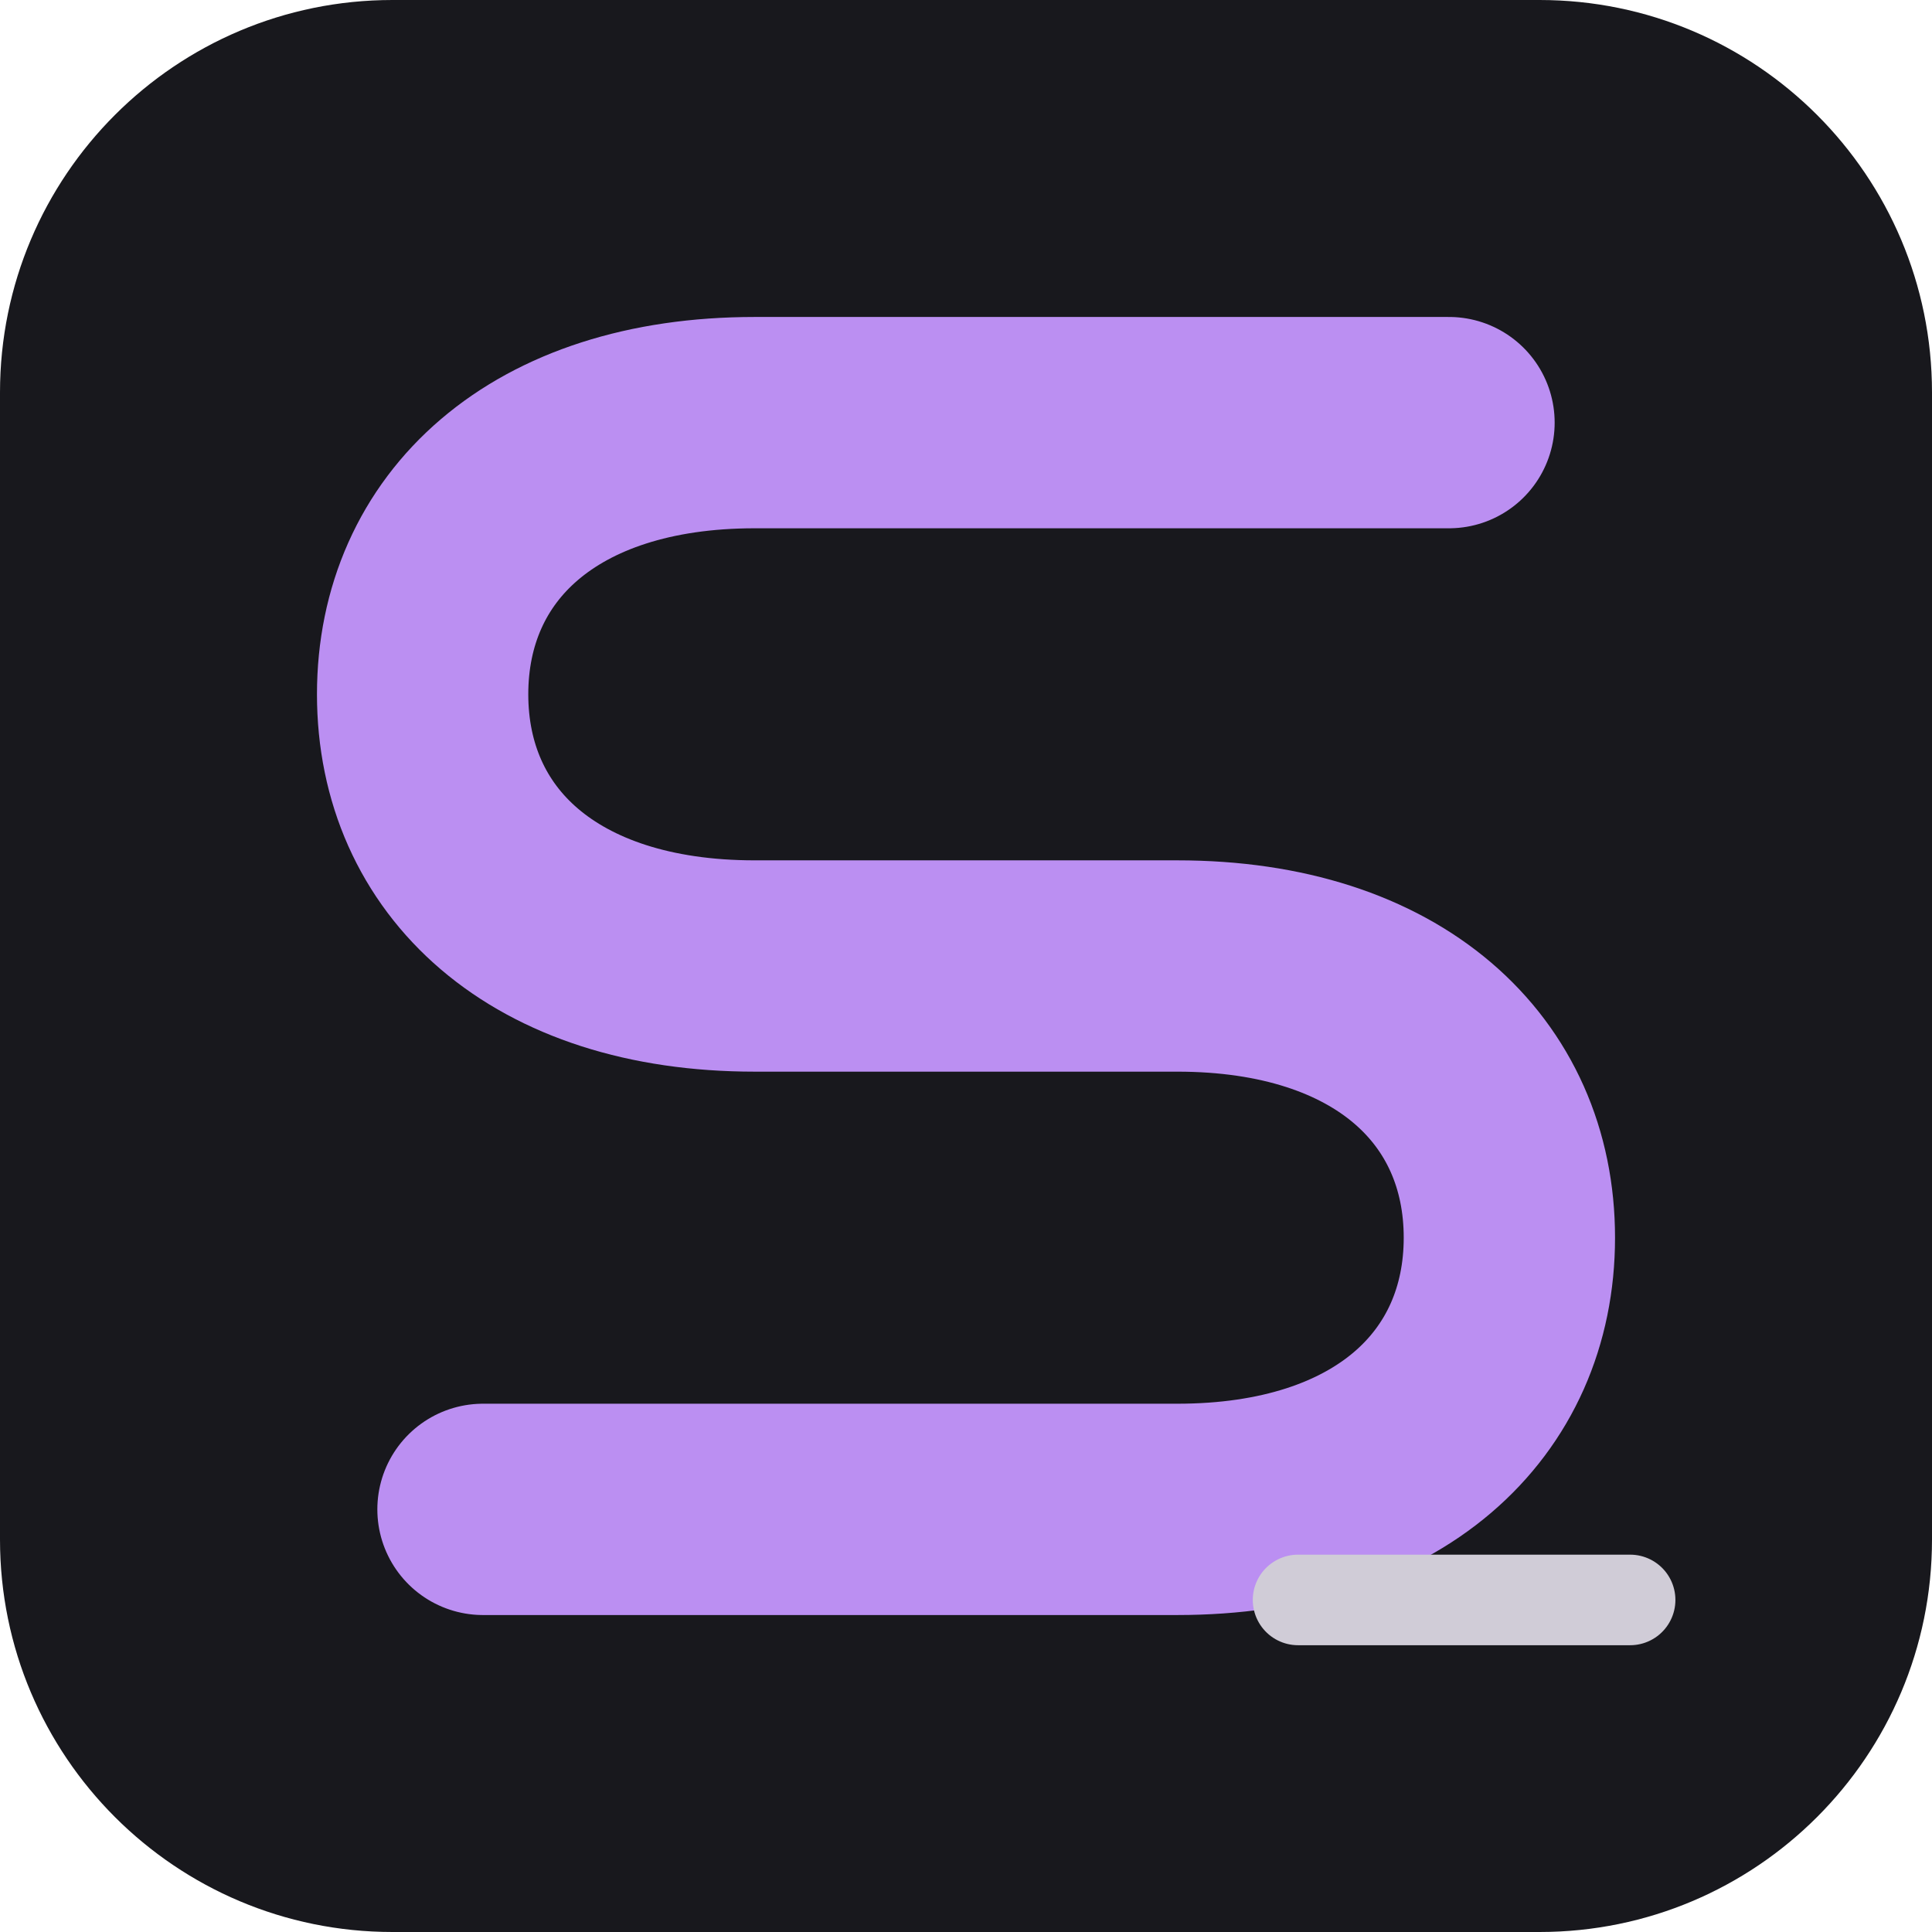
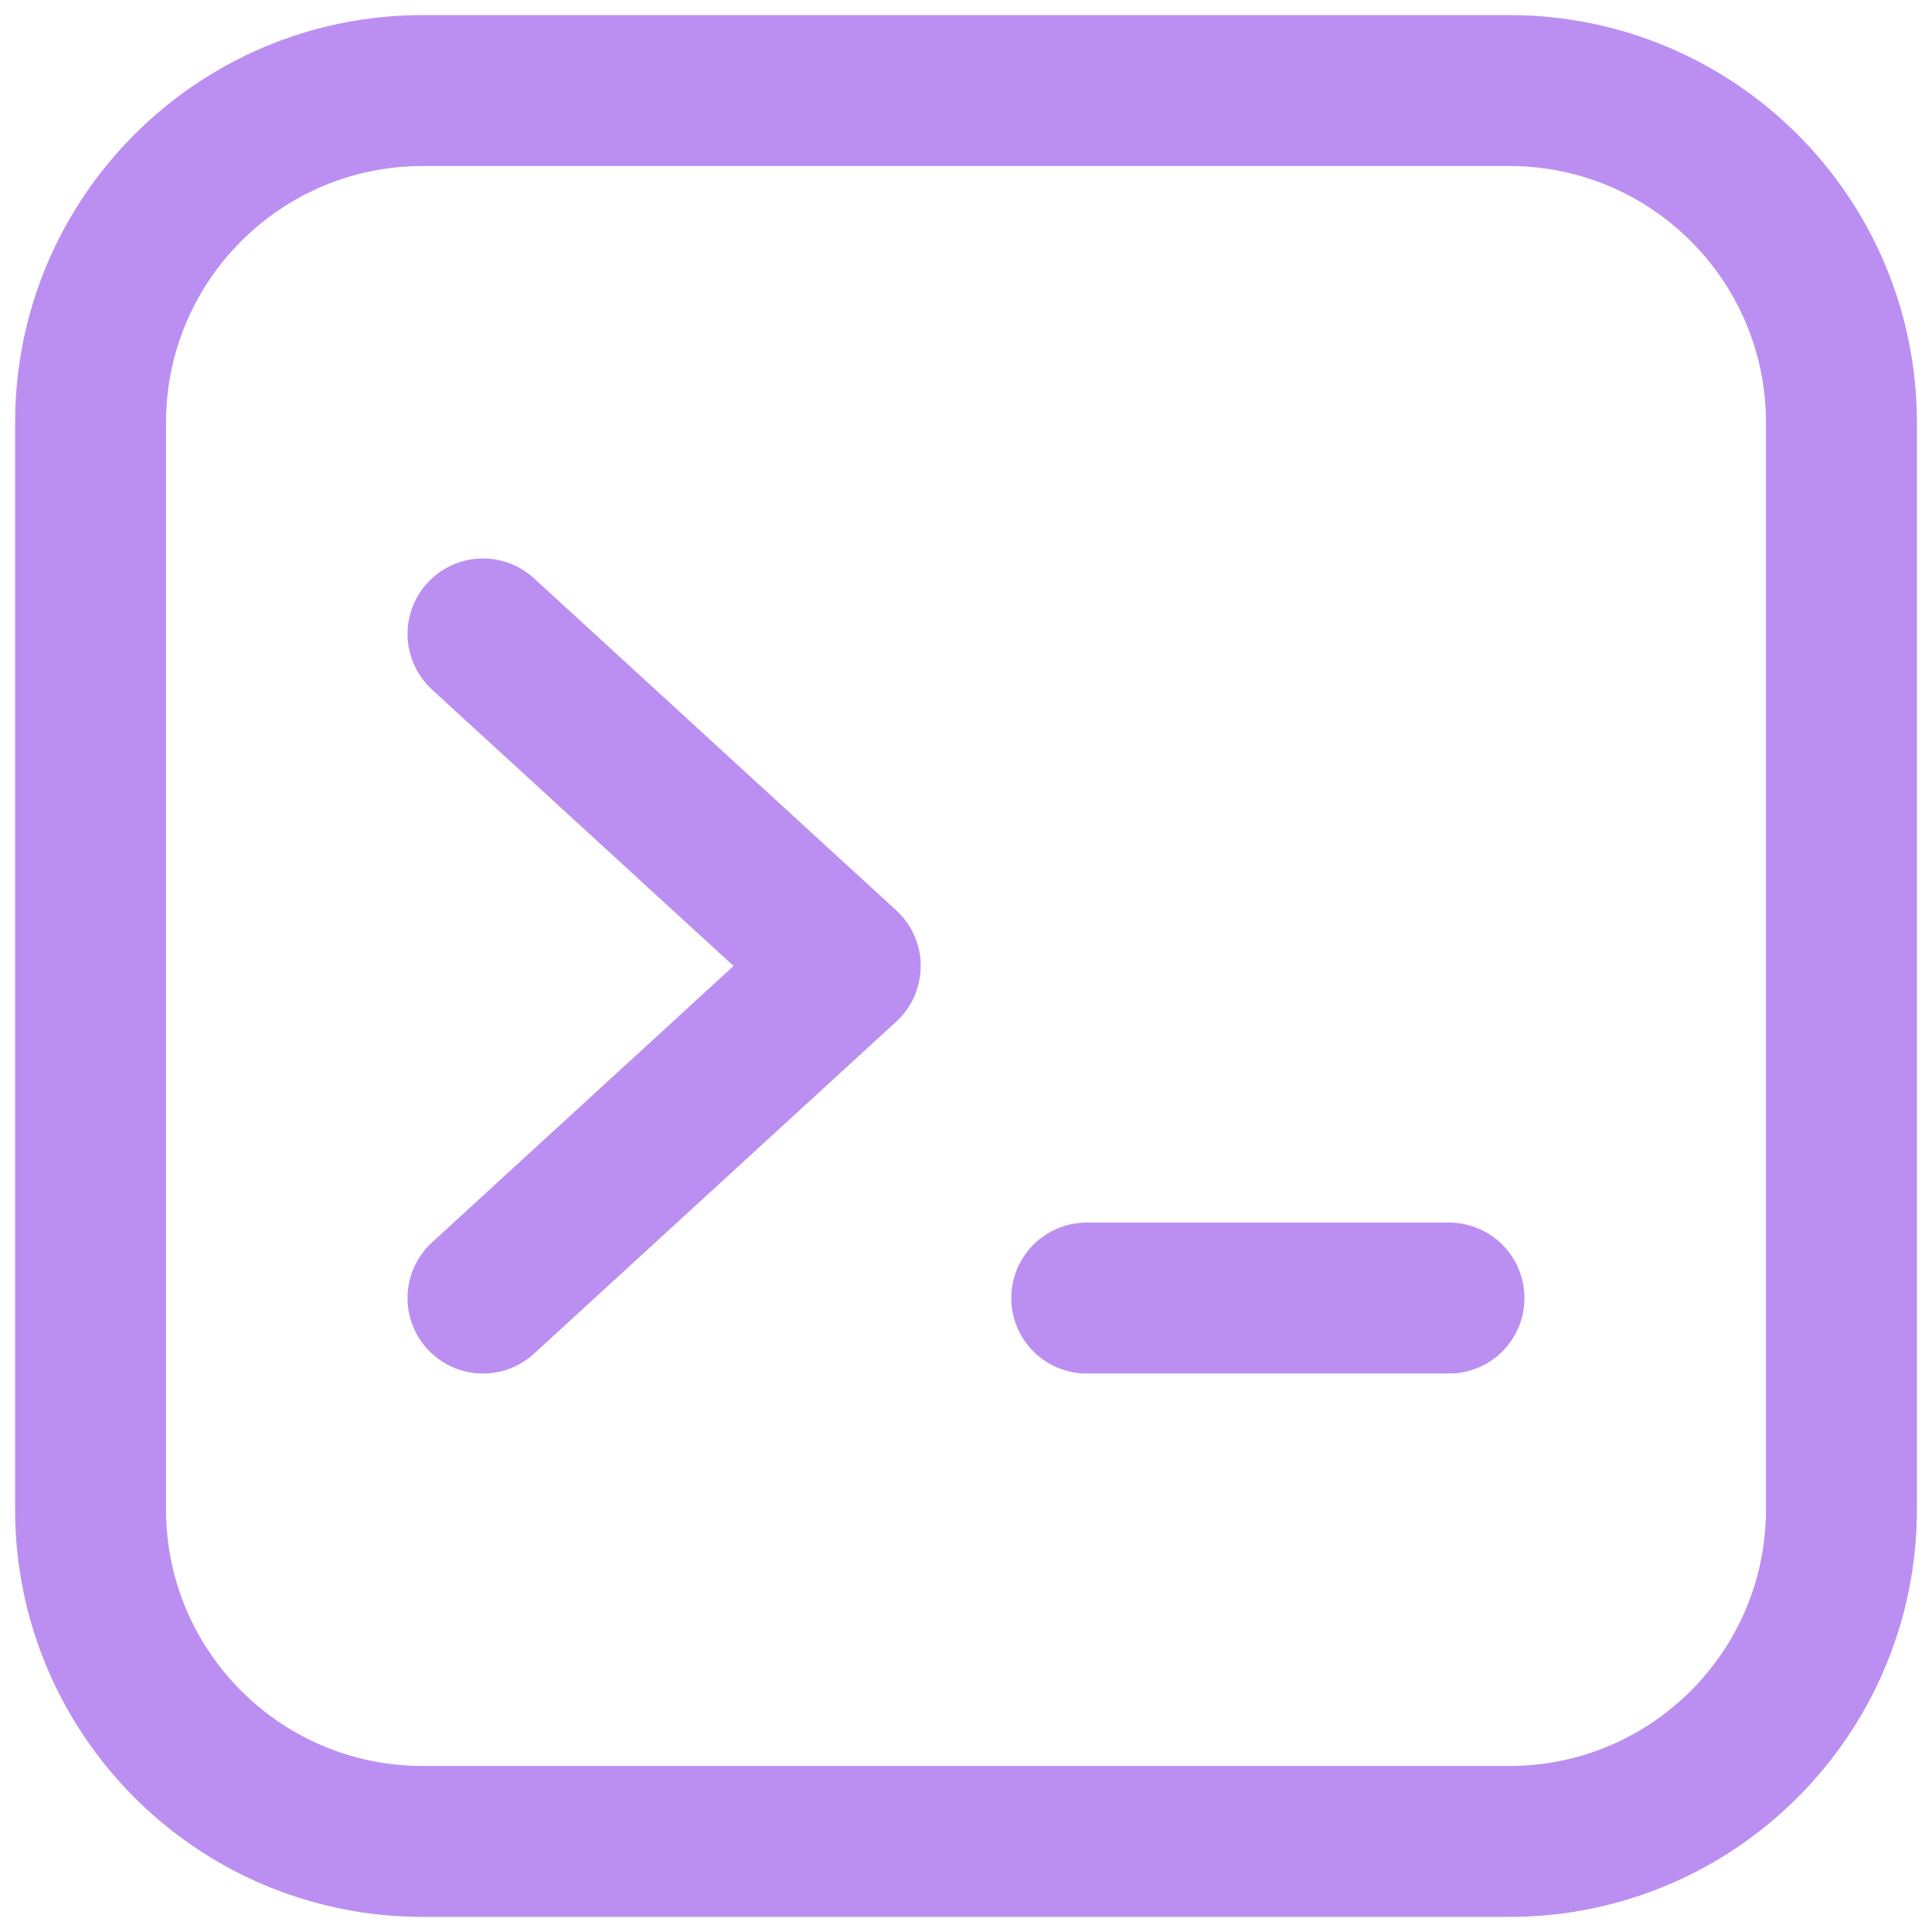
<svg xmlns="http://www.w3.org/2000/svg" viewBox="0 0 64 64">
-   <rect width="64" height="64" rx="13" fill="#18181d" />
-   <path d="M48 14H25c-7 0-11 3.8-11 9s4 9 11 9h14c7 0 11 3.8 11 9s-4 9-11 9H16" fill="none" stroke="#bb8ff2" stroke-width="7" stroke-linecap="round" stroke-linejoin="round" />
-   <path d="M43 53h11" stroke="#d0ccd7" stroke-width="3" stroke-linecap="round" />
+   <g fill="none" stroke="#bb8ff2" stroke-width="5" stroke-linecap="round" stroke-linejoin="round">
+     <rect x="3" y="3" width="58" height="58" rx="11" />
+     <path d="m16 21 12 11-12 11M36 43h12" />
+   </g>
</svg>
